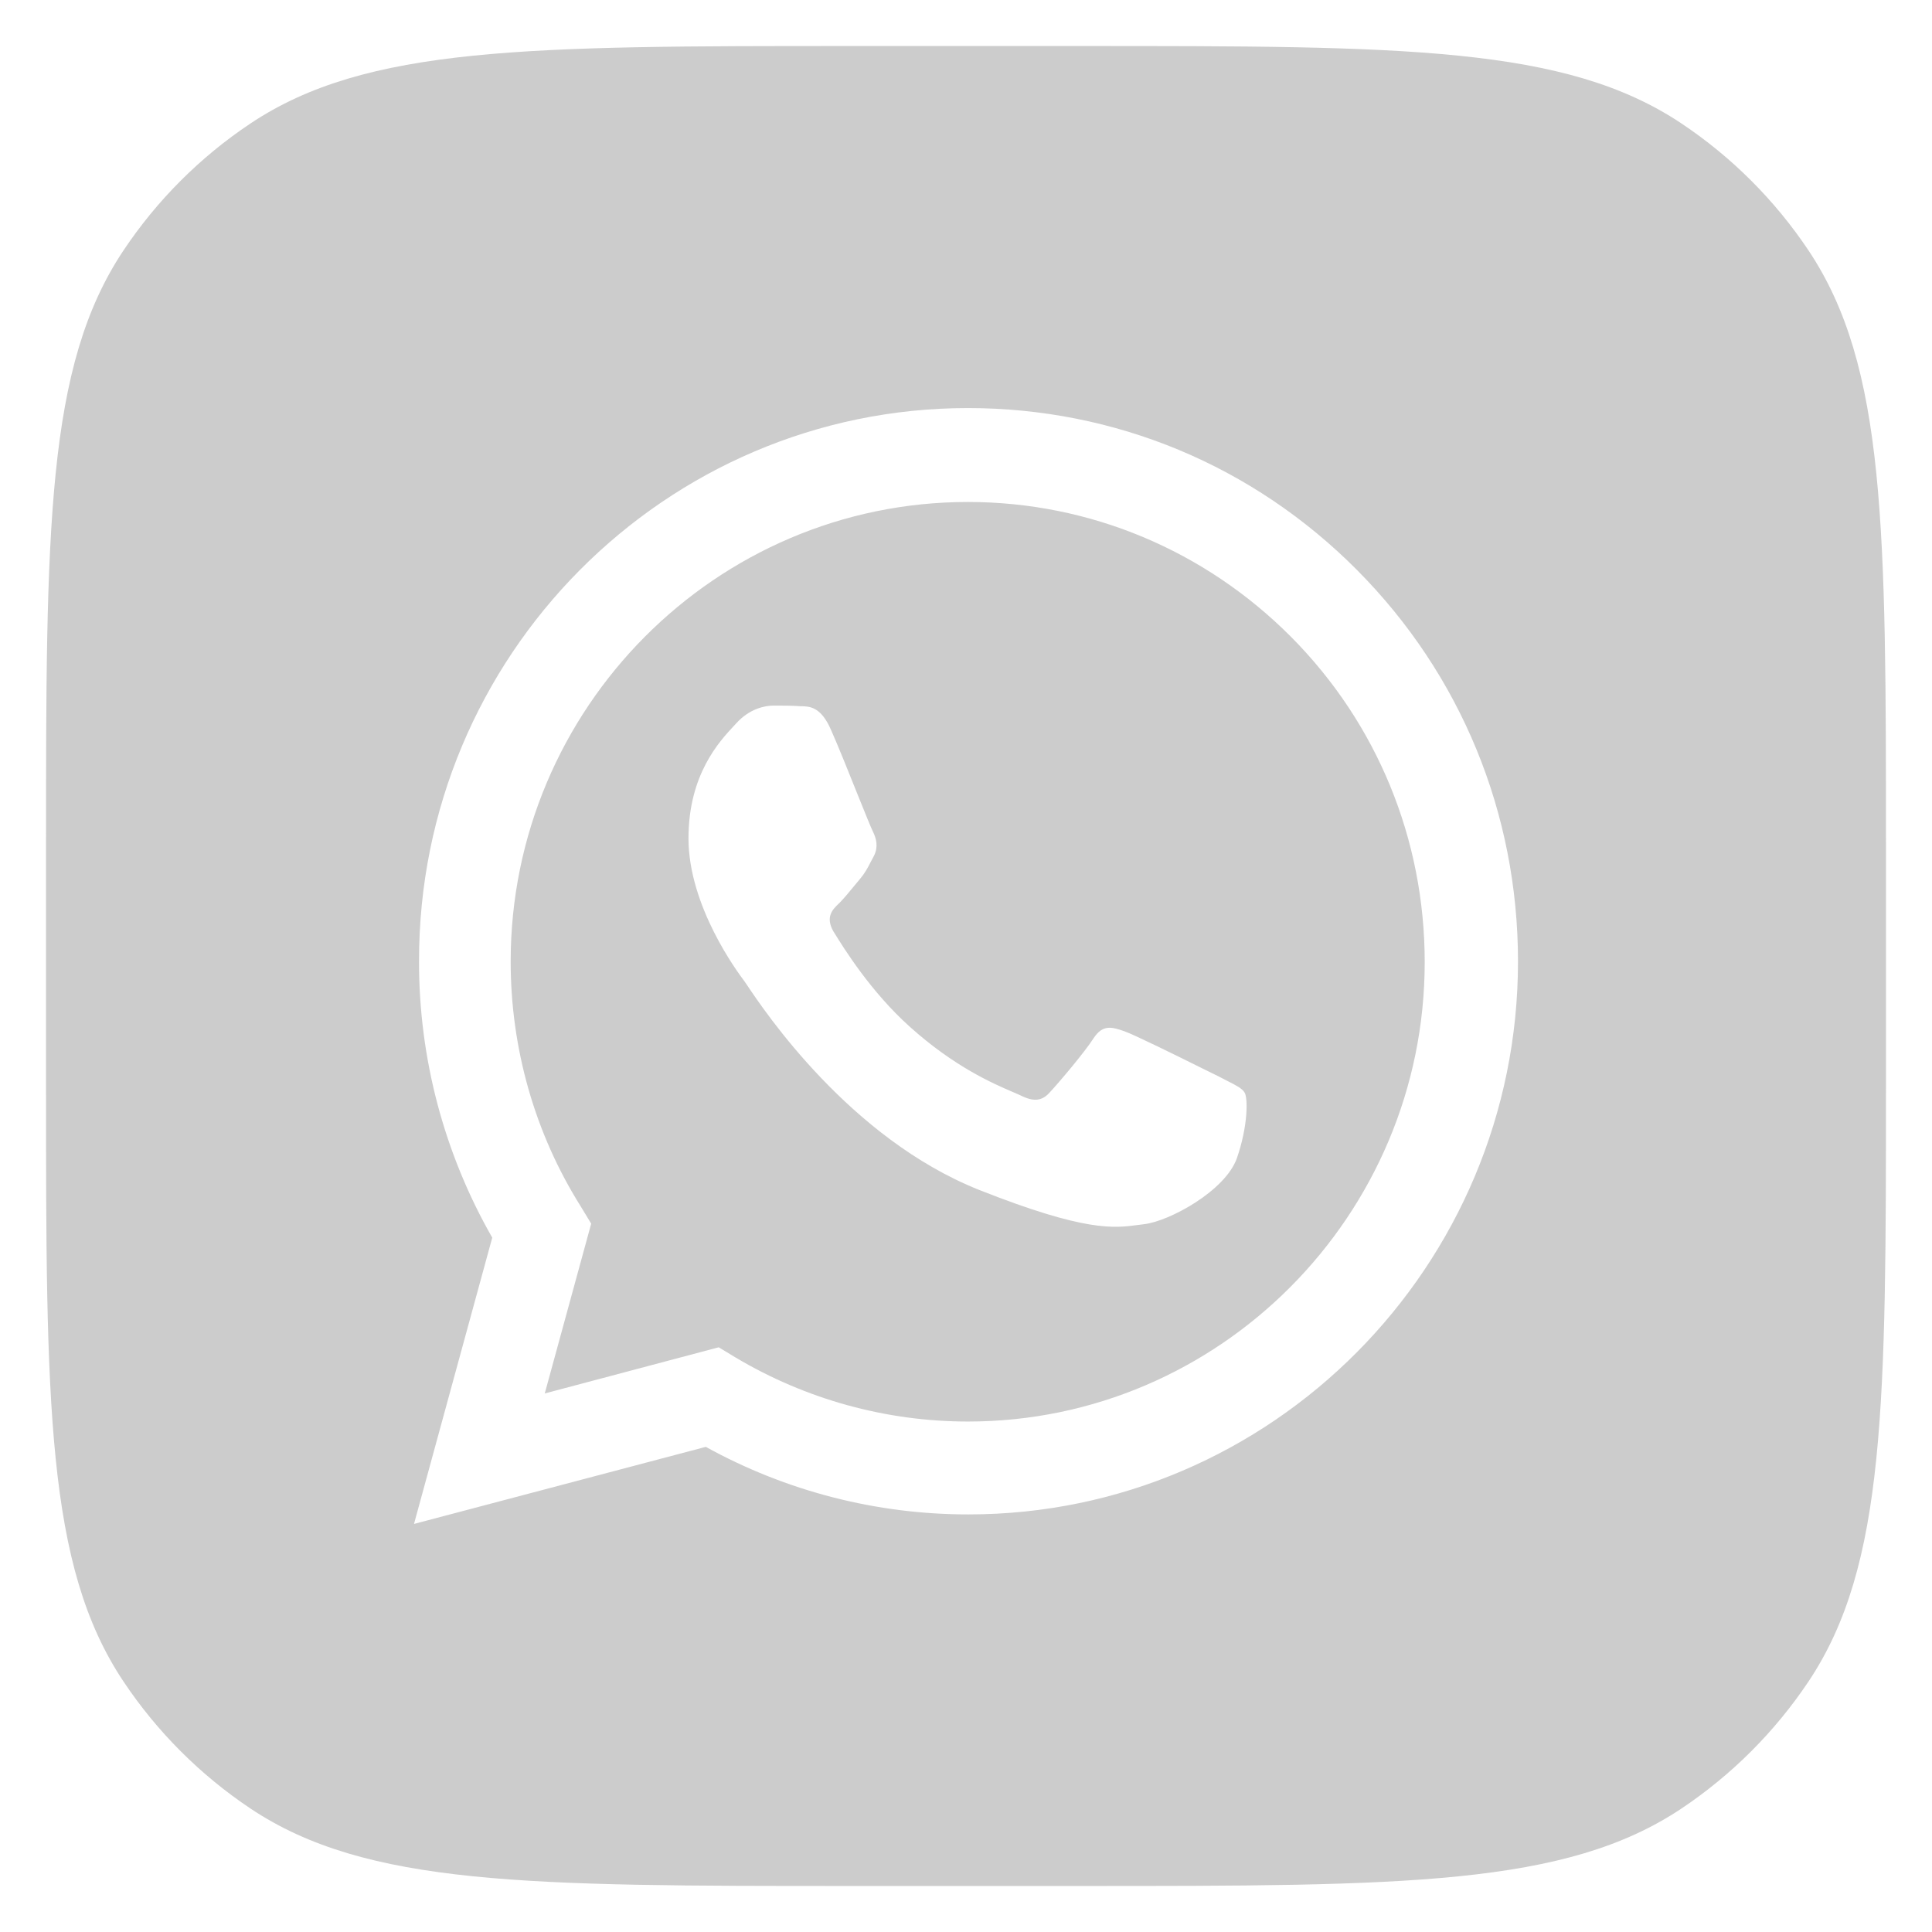
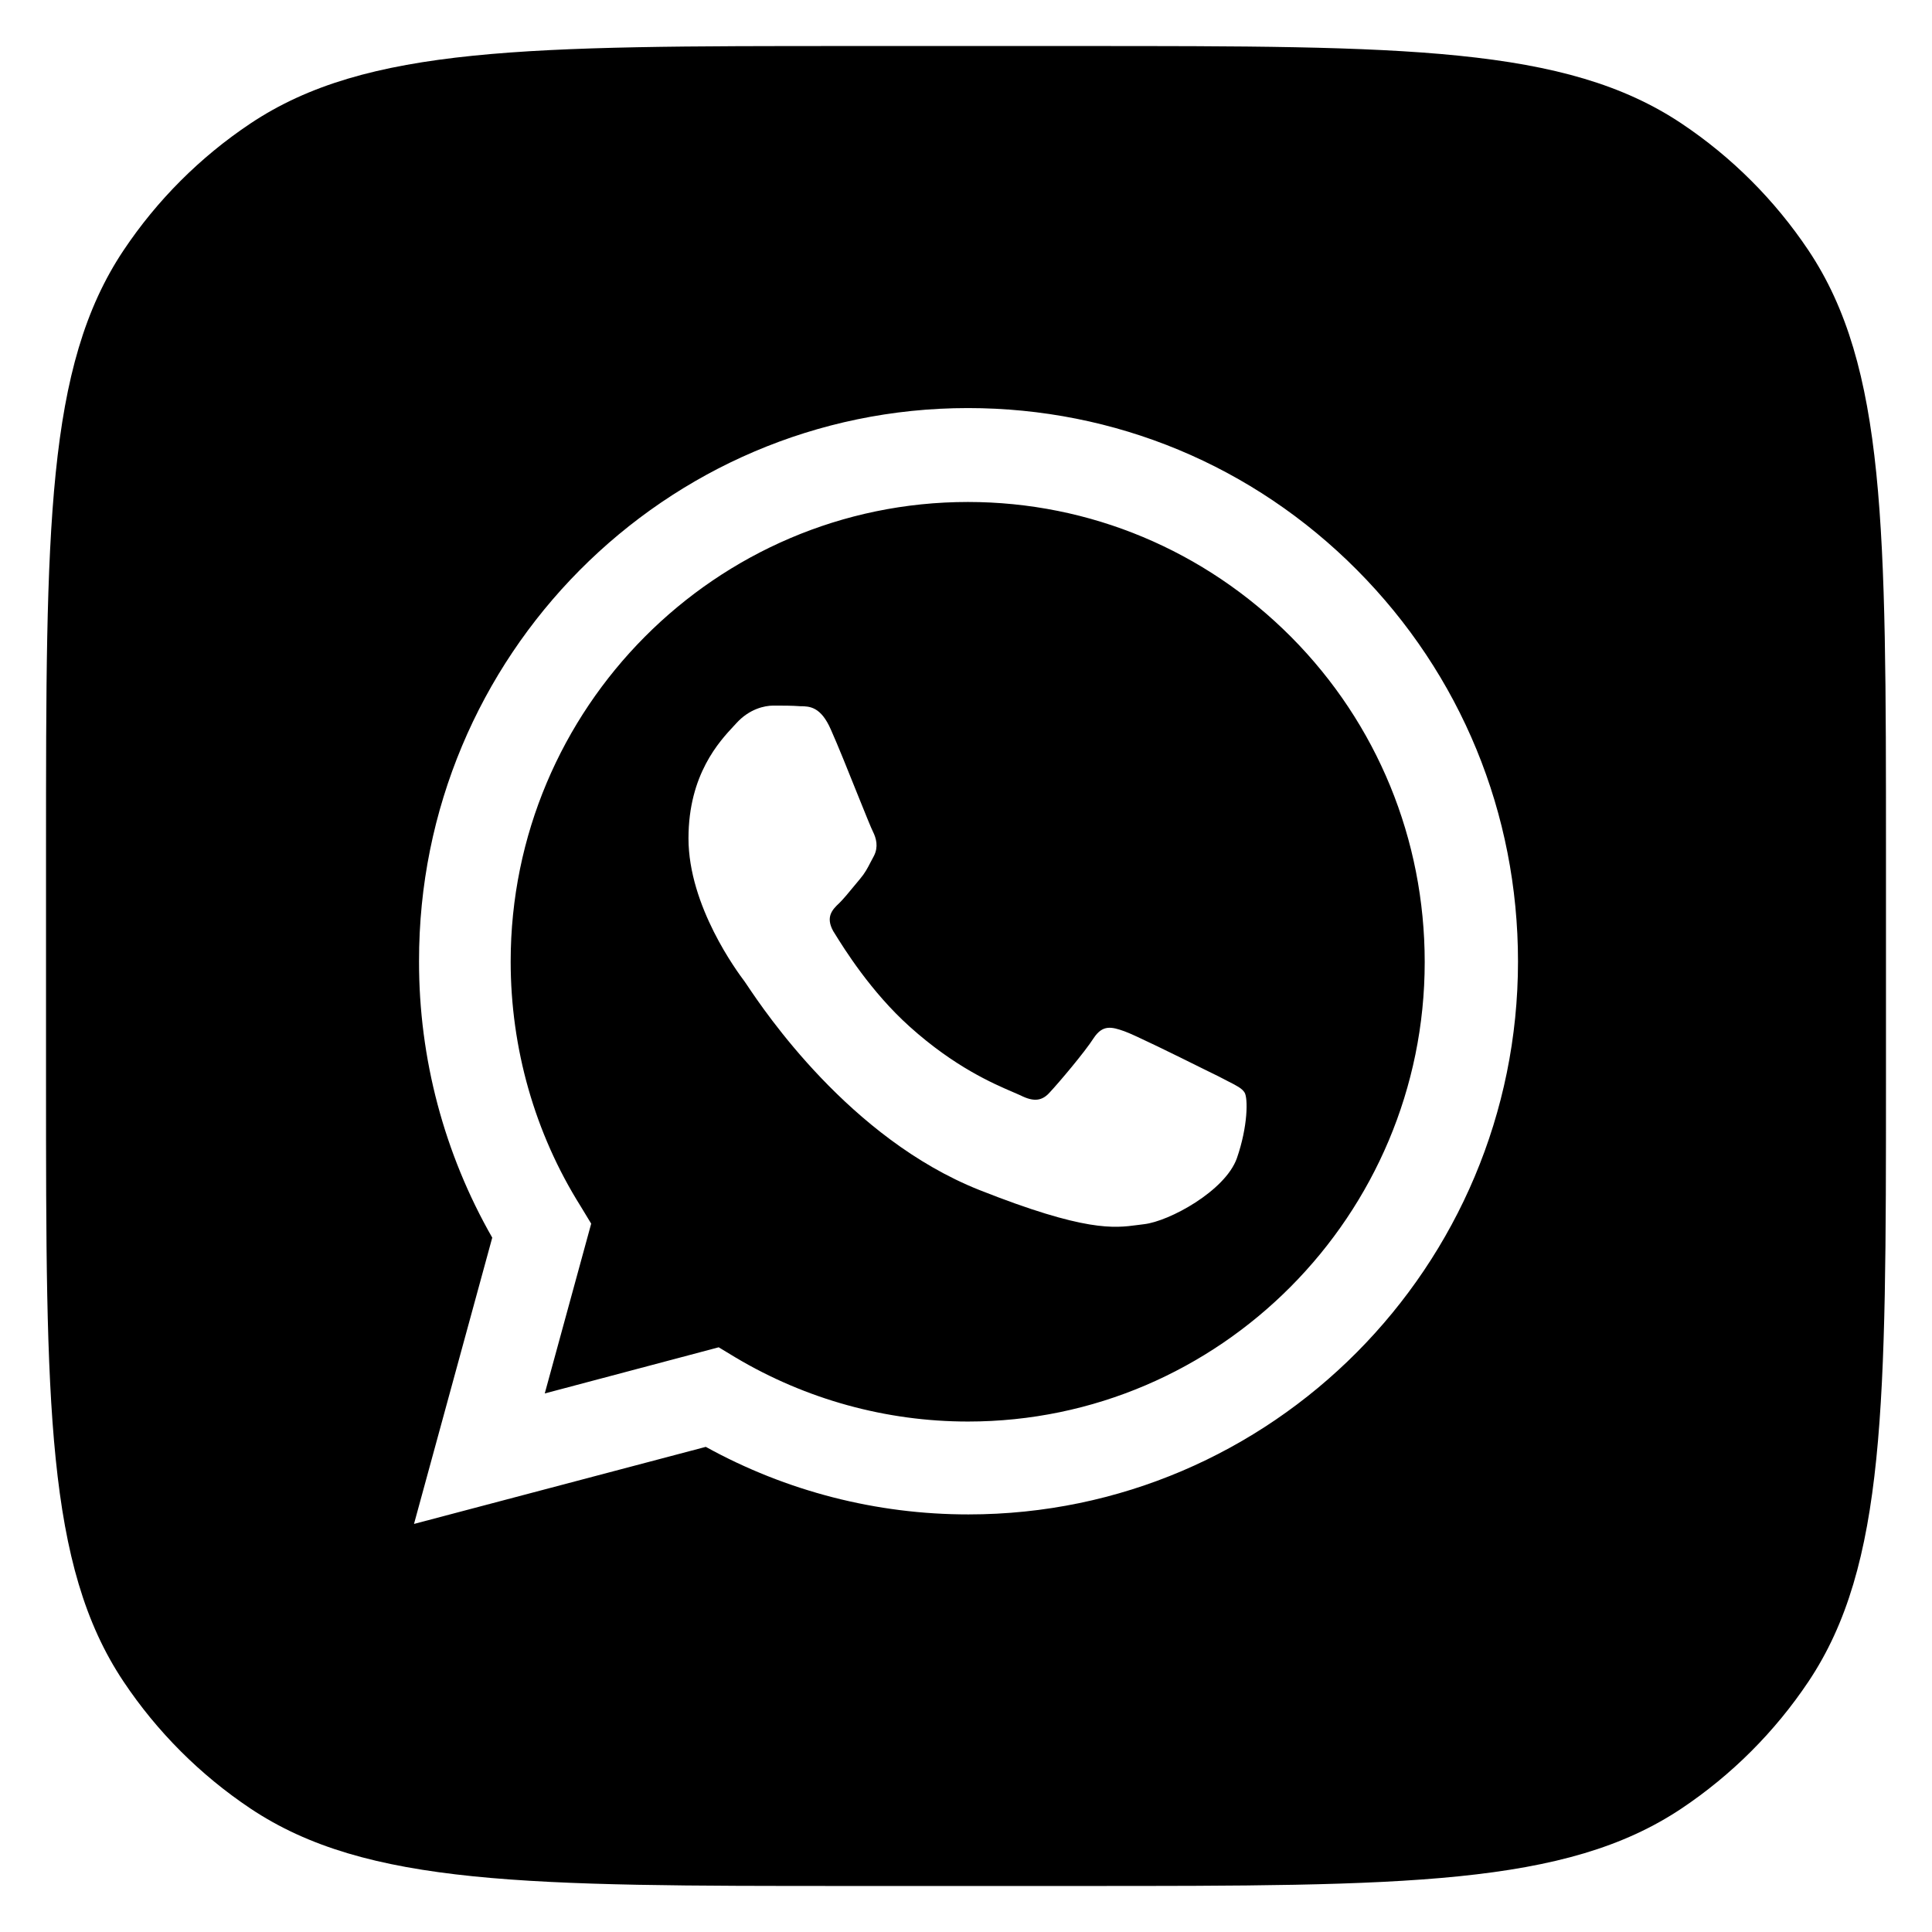
<svg xmlns="http://www.w3.org/2000/svg" width="28" height="28" viewBox="0 0 28 28" fill="none">
-   <path fill-rule="evenodd" clip-rule="evenodd" d="M0.667 12.333C0.667 7.652 0.667 5.311 1.79 3.629C2.276 2.901 2.901 2.276 3.629 1.79C5.311 0.667 7.652 0.667 12.333 0.667H15.666C20.348 0.667 22.689 0.667 24.37 1.79C25.098 2.276 25.723 2.901 26.21 3.629C27.333 5.311 27.333 7.652 27.333 12.333V15.666C27.333 20.348 27.333 22.689 26.21 24.37C25.723 25.098 25.098 25.723 24.37 26.21C22.689 27.333 20.348 27.333 15.666 27.333H12.333C7.652 27.333 5.311 27.333 3.629 26.21C2.901 25.723 2.276 25.098 1.79 24.37C0.667 22.689 0.667 20.348 0.667 15.666V12.333ZM7.134 17.937L6 22.086L10.229 20.969C11.395 21.613 12.705 21.949 14.036 21.948C18.428 21.948 22 18.352 22 13.934C22 11.79 21.174 9.777 19.667 8.261C18.16 6.745 16.159 5.914 14.028 5.914C9.637 5.914 6.065 9.508 6.073 13.934C6.071 15.338 6.437 16.718 7.134 17.937ZM10.659 19.673L10.416 19.526L7.895 20.195L8.568 17.734L8.414 17.48C7.749 16.421 7.401 15.19 7.401 13.935C7.401 10.267 10.374 7.275 14.028 7.275C15.794 7.275 17.463 7.976 18.712 9.231C19.959 10.486 20.648 12.165 20.648 13.943C20.648 17.611 17.674 20.602 14.029 20.602C12.842 20.602 11.678 20.28 10.659 19.673ZM11.598 10.235C11.735 10.235 11.898 10.242 12.043 10.577C12.14 10.794 12.298 11.186 12.428 11.512C12.538 11.785 12.629 12.011 12.651 12.052C12.7 12.15 12.732 12.272 12.667 12.402C12.647 12.438 12.63 12.471 12.614 12.502C12.572 12.584 12.535 12.654 12.465 12.737C12.435 12.772 12.403 12.811 12.371 12.85C12.3 12.937 12.226 13.026 12.165 13.087C12.059 13.185 11.963 13.291 12.076 13.495L12.093 13.522C12.232 13.747 12.62 14.373 13.185 14.88C13.836 15.465 14.397 15.705 14.673 15.824C14.721 15.844 14.76 15.861 14.79 15.875C14.984 15.973 15.106 15.957 15.219 15.826C15.341 15.696 15.721 15.248 15.851 15.044C15.981 14.848 16.11 14.88 16.296 14.946C16.441 14.997 17.057 15.301 17.421 15.482C17.527 15.534 17.612 15.576 17.657 15.598C17.709 15.626 17.757 15.65 17.8 15.672C17.919 15.732 18.003 15.775 18.038 15.835C18.087 15.916 18.087 16.323 17.925 16.788C17.755 17.261 16.945 17.701 16.58 17.742C16.549 17.745 16.518 17.75 16.486 17.754C16.147 17.799 15.73 17.855 14.19 17.245C12.315 16.498 11.079 14.653 10.829 14.28C10.809 14.25 10.795 14.23 10.788 14.22C10.688 14.087 9.978 13.134 9.978 12.15C9.978 11.224 10.427 10.744 10.636 10.52L10.674 10.479C10.86 10.275 11.079 10.226 11.209 10.226C11.346 10.226 11.476 10.226 11.598 10.235Z" fill="black" fill-opacity="0.2" />
+   <path fill-rule="evenodd" clip-rule="evenodd" d="M0.667 12.333C0.667 7.652 0.667 5.311 1.79 3.629C2.276 2.901 2.901 2.276 3.629 1.79C5.311 0.667 7.652 0.667 12.333 0.667H15.666C20.348 0.667 22.689 0.667 24.37 1.79C25.098 2.276 25.723 2.901 26.21 3.629C27.333 5.311 27.333 7.652 27.333 12.333V15.666C27.333 20.348 27.333 22.689 26.21 24.37C25.723 25.098 25.098 25.723 24.37 26.21C22.689 27.333 20.348 27.333 15.666 27.333H12.333C7.652 27.333 5.311 27.333 3.629 26.21C2.901 25.723 2.276 25.098 1.79 24.37C0.667 22.689 0.667 20.348 0.667 15.666V12.333ZM7.134 17.937L6 22.086L10.229 20.969C11.395 21.613 12.705 21.949 14.036 21.948C18.428 21.948 22 18.352 22 13.934C22 11.79 21.174 9.777 19.667 8.261C18.16 6.745 16.159 5.914 14.028 5.914C9.637 5.914 6.065 9.508 6.073 13.934C6.071 15.338 6.437 16.718 7.134 17.937ZM10.659 19.673L10.416 19.526L7.895 20.195L8.568 17.734L8.414 17.48C7.749 16.421 7.401 15.19 7.401 13.935C7.401 10.267 10.374 7.275 14.028 7.275C15.794 7.275 17.463 7.976 18.712 9.231C19.959 10.486 20.648 12.165 20.648 13.943C20.648 17.611 17.674 20.602 14.029 20.602C12.842 20.602 11.678 20.28 10.659 19.673ZM11.598 10.235C11.735 10.235 11.898 10.242 12.043 10.577C12.14 10.794 12.298 11.186 12.428 11.512C12.538 11.785 12.629 12.011 12.651 12.052C12.7 12.15 12.732 12.272 12.667 12.402C12.647 12.438 12.63 12.471 12.614 12.502C12.572 12.584 12.535 12.654 12.465 12.737C12.435 12.772 12.403 12.811 12.371 12.85C12.3 12.937 12.226 13.026 12.165 13.087C12.059 13.185 11.963 13.291 12.076 13.495L12.093 13.522C12.232 13.747 12.62 14.373 13.185 14.88C13.836 15.465 14.397 15.705 14.673 15.824C14.721 15.844 14.76 15.861 14.79 15.875C14.984 15.973 15.106 15.957 15.219 15.826C15.341 15.696 15.721 15.248 15.851 15.044C15.981 14.848 16.11 14.88 16.296 14.946C16.441 14.997 17.057 15.301 17.421 15.482C17.527 15.534 17.612 15.576 17.657 15.598C17.709 15.626 17.757 15.65 17.8 15.672C17.919 15.732 18.003 15.775 18.038 15.835C18.087 15.916 18.087 16.323 17.925 16.788C17.755 17.261 16.945 17.701 16.58 17.742C16.549 17.745 16.518 17.75 16.486 17.754C16.147 17.799 15.73 17.855 14.19 17.245C12.315 16.498 11.079 14.653 10.829 14.28C10.809 14.25 10.795 14.23 10.788 14.22C10.688 14.087 9.978 13.134 9.978 12.15C9.978 11.224 10.427 10.744 10.636 10.52L10.674 10.479C10.86 10.275 11.079 10.226 11.209 10.226C11.346 10.226 11.476 10.226 11.598 10.235Z" fill="black" />
</svg>
